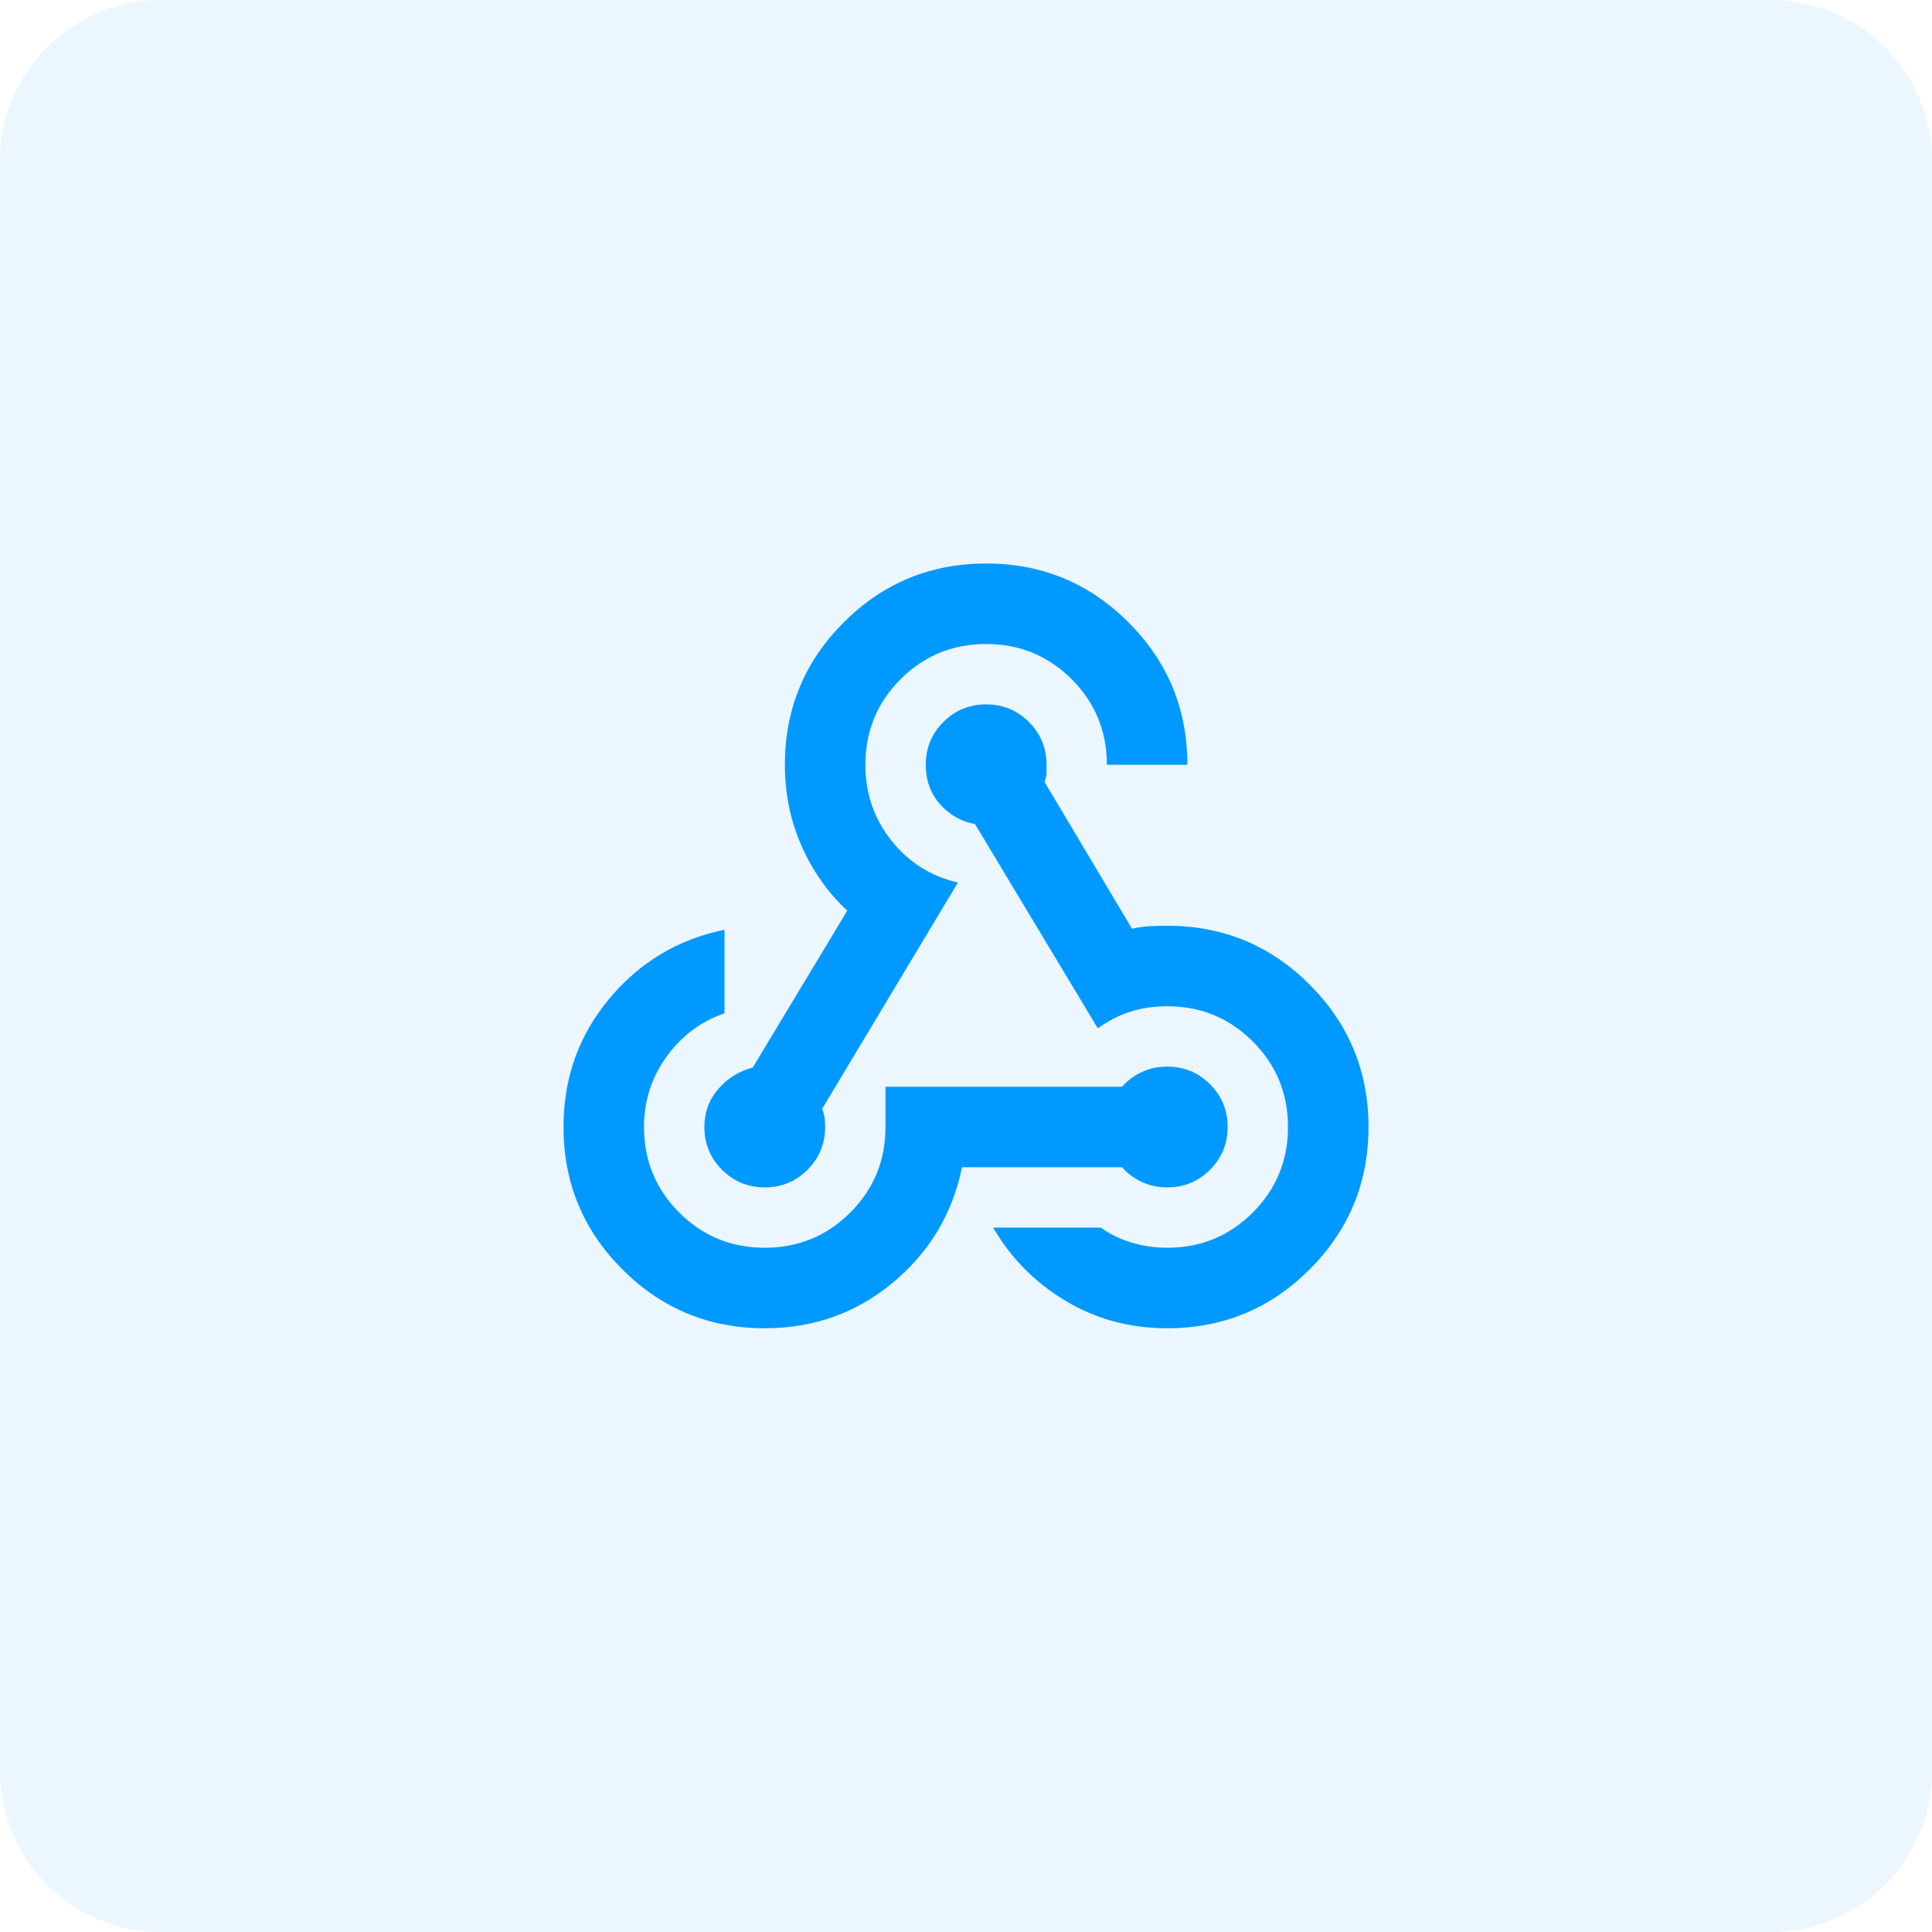
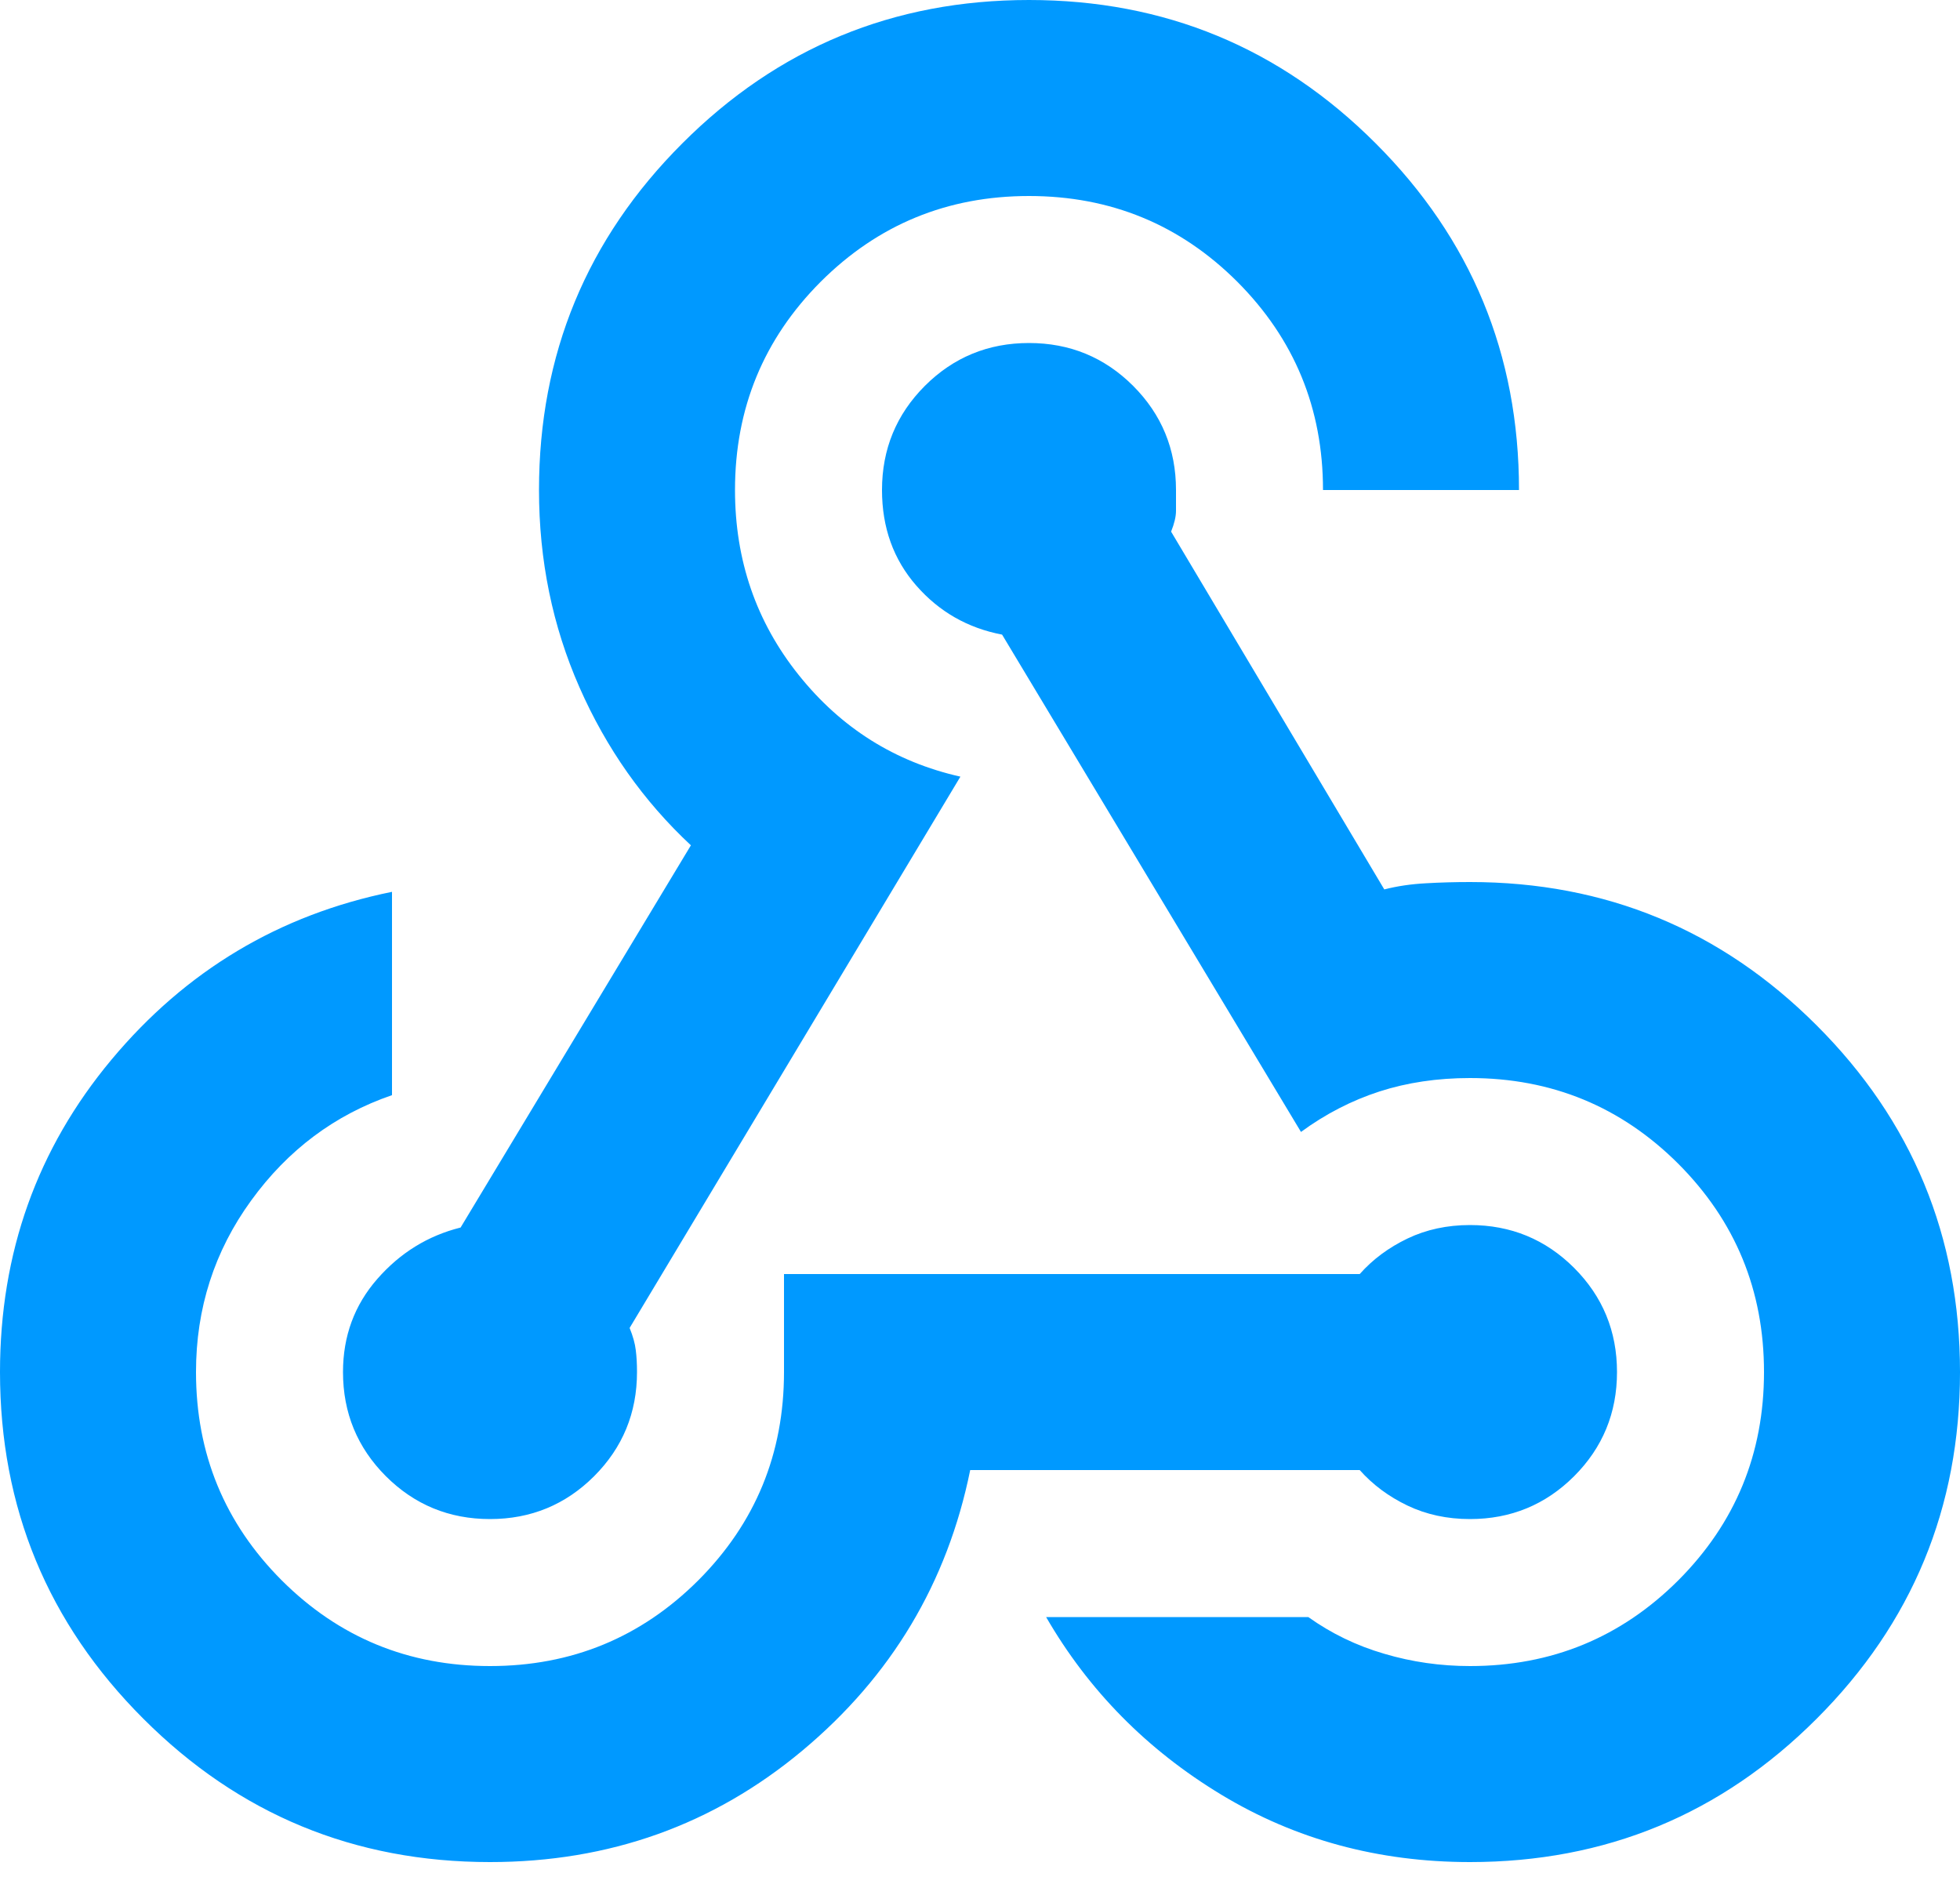
- <svg xmlns="http://www.w3.org/2000/svg" width="72" height="72" viewBox="0 0 72 72" fill="none">
-   <g id="Group 38592">
-     <rect id="Rectangle 4695" width="72" height="72" rx="6" fill="#ECF6FE" />
-     <g id="webhook">
-       <mask id="mask0_1_292" style="mask-type:alpha" maskUnits="userSpaceOnUse" x="18" y="18" width="36" height="36">
-         <rect id="Bounding box" x="18" y="18" width="36" height="36" fill="#D9D9D9" />
-       </mask>
-       <g mask="url(#mask0_1_292)">
-         <path id="webhook_2" d="M28.5 49.5C26.425 49.5 24.656 48.769 23.194 47.306C21.731 45.844 21 44.075 21 42C21 40.175 21.569 38.581 22.706 37.219C23.844 35.856 25.275 35 27 34.65V37.763C26.125 38.062 25.406 38.6 24.844 39.375C24.281 40.15 24 41.025 24 42C24 43.25 24.438 44.312 25.312 45.188C26.188 46.062 27.25 46.5 28.5 46.5C29.75 46.5 30.812 46.062 31.688 45.188C32.562 44.312 33 43.25 33 42V40.5H41.812C42.013 40.275 42.256 40.094 42.544 39.956C42.831 39.819 43.15 39.75 43.5 39.75C44.125 39.75 44.656 39.969 45.094 40.406C45.531 40.844 45.75 41.375 45.75 42C45.75 42.625 45.531 43.156 45.094 43.594C44.656 44.031 44.125 44.25 43.5 44.25C43.15 44.25 42.831 44.181 42.544 44.044C42.256 43.906 42.013 43.725 41.812 43.5H35.85C35.5 45.225 34.644 46.656 33.281 47.794C31.919 48.931 30.325 49.5 28.5 49.5ZM43.5 49.5C42.1 49.5 40.831 49.156 39.694 48.469C38.556 47.781 37.663 46.875 37.013 45.75H41.025C41.375 46 41.763 46.188 42.188 46.312C42.612 46.438 43.05 46.5 43.5 46.5C44.75 46.5 45.812 46.062 46.688 45.188C47.562 44.312 48 43.25 48 42C48 40.75 47.562 39.688 46.688 38.812C45.812 37.938 44.75 37.5 43.5 37.5C43 37.5 42.538 37.569 42.112 37.706C41.688 37.844 41.288 38.05 40.913 38.325L36.337 30.712C35.812 30.613 35.375 30.363 35.025 29.962C34.675 29.562 34.5 29.075 34.5 28.5C34.5 27.875 34.719 27.344 35.156 26.906C35.594 26.469 36.125 26.25 36.75 26.25C37.375 26.25 37.906 26.469 38.344 26.906C38.781 27.344 39 27.875 39 28.5V28.819C39 28.906 38.975 29.012 38.925 29.137L42.188 34.612C42.388 34.562 42.6 34.531 42.825 34.519C43.05 34.506 43.275 34.5 43.5 34.5C45.575 34.5 47.344 35.231 48.806 36.694C50.269 38.156 51 39.925 51 42C51 44.075 50.269 45.844 48.806 47.306C47.344 48.769 45.575 49.5 43.5 49.5ZM28.5 44.25C27.875 44.25 27.344 44.031 26.906 43.594C26.469 43.156 26.25 42.625 26.25 42C26.25 41.45 26.425 40.975 26.775 40.575C27.125 40.175 27.55 39.913 28.05 39.788L31.575 33.938C30.85 33.263 30.281 32.456 29.869 31.519C29.456 30.581 29.25 29.575 29.25 28.5C29.25 26.425 29.981 24.656 31.444 23.194C32.906 21.731 34.675 21 36.75 21C38.825 21 40.594 21.731 42.056 23.194C43.519 24.656 44.25 26.425 44.25 28.5H41.25C41.25 27.25 40.812 26.188 39.938 25.312C39.062 24.438 38 24 36.75 24C35.5 24 34.438 24.438 33.562 25.312C32.688 26.188 32.25 27.25 32.25 28.5C32.25 29.575 32.575 30.519 33.225 31.331C33.875 32.144 34.7 32.663 35.7 32.888L30.637 41.325C30.688 41.45 30.719 41.562 30.731 41.663C30.744 41.763 30.75 41.875 30.75 42C30.75 42.625 30.531 43.156 30.094 43.594C29.656 44.031 29.125 44.25 28.5 44.25Z" fill="#0099FF" />
-       </g>
-     </g>
-   </g>
+ <svg xmlns="http://www.w3.org/2000/svg" width="30" height="29" viewBox="0 0 30 29" fill="none">
+   <path d="M7.5 28.5C5.425 28.5 3.656 27.769 2.194 26.306C0.731 24.844 0 23.075 0 21C0 19.175 0.569 17.581 1.706 16.219C2.844 14.856 4.275 14 6 13.65V16.762C5.125 17.062 4.406 17.6 3.844 18.375C3.281 19.15 3 20.025 3 21C3 22.25 3.438 23.312 4.312 24.188C5.188 25.062 6.25 25.5 7.5 25.5C8.75 25.5 9.812 25.062 10.688 24.188C11.562 23.312 12 22.25 12 21V19.5H20.812C21.012 19.275 21.256 19.094 21.544 18.956C21.831 18.819 22.15 18.75 22.5 18.75C23.125 18.75 23.656 18.969 24.094 19.406C24.531 19.844 24.75 20.375 24.75 21C24.75 21.625 24.531 22.156 24.094 22.594C23.656 23.031 23.125 23.25 22.5 23.25C22.15 23.25 21.831 23.181 21.544 23.044C21.256 22.906 21.012 22.725 20.812 22.5H14.85C14.5 24.225 13.644 25.656 12.281 26.794C10.919 27.931 9.325 28.5 7.5 28.5ZM22.5 28.5C21.1 28.5 19.831 28.156 18.694 27.469C17.556 26.781 16.663 25.875 16.012 24.75H20.025C20.375 25 20.762 25.188 21.188 25.312C21.613 25.438 22.05 25.5 22.5 25.5C23.75 25.5 24.812 25.062 25.688 24.188C26.562 23.312 27 22.25 27 21C27 19.75 26.562 18.688 25.688 17.812C24.812 16.938 23.75 16.5 22.5 16.5C22 16.5 21.538 16.569 21.113 16.706C20.688 16.844 20.288 17.05 19.913 17.325L15.338 9.713C14.812 9.613 14.375 9.363 14.025 8.963C13.675 8.562 13.5 8.075 13.5 7.5C13.5 6.875 13.719 6.344 14.156 5.906C14.594 5.469 15.125 5.25 15.75 5.25C16.375 5.25 16.906 5.469 17.344 5.906C17.781 6.344 18 6.875 18 7.5V7.819C18 7.906 17.975 8.012 17.925 8.137L21.188 13.613C21.387 13.562 21.6 13.531 21.825 13.519C22.05 13.506 22.275 13.5 22.5 13.5C24.575 13.5 26.344 14.231 27.806 15.694C29.269 17.156 30 18.925 30 21C30 23.075 29.269 24.844 27.806 26.306C26.344 27.769 24.575 28.5 22.5 28.5ZM7.5 23.25C6.875 23.25 6.344 23.031 5.906 22.594C5.469 22.156 5.25 21.625 5.25 21C5.25 20.45 5.425 19.975 5.775 19.575C6.125 19.175 6.55 18.913 7.05 18.788L10.575 12.938C9.85 12.262 9.281 11.456 8.869 10.519C8.456 9.581 8.25 8.575 8.25 7.5C8.25 5.425 8.981 3.656 10.444 2.194C11.906 0.731 13.675 0 15.75 0C17.825 0 19.594 0.731 21.056 2.194C22.519 3.656 23.25 5.425 23.25 7.5H20.25C20.25 6.25 19.812 5.188 18.938 4.312C18.062 3.438 17 3 15.75 3C14.5 3 13.438 3.438 12.562 4.312C11.688 5.188 11.25 6.25 11.25 7.5C11.25 8.575 11.575 9.519 12.225 10.331C12.875 11.144 13.7 11.662 14.7 11.887L9.637 20.325C9.688 20.45 9.719 20.562 9.731 20.663C9.744 20.762 9.75 20.875 9.75 21C9.75 21.625 9.531 22.156 9.094 22.594C8.656 23.031 8.125 23.25 7.5 23.25Z" fill="#0099FF" />
</svg>
